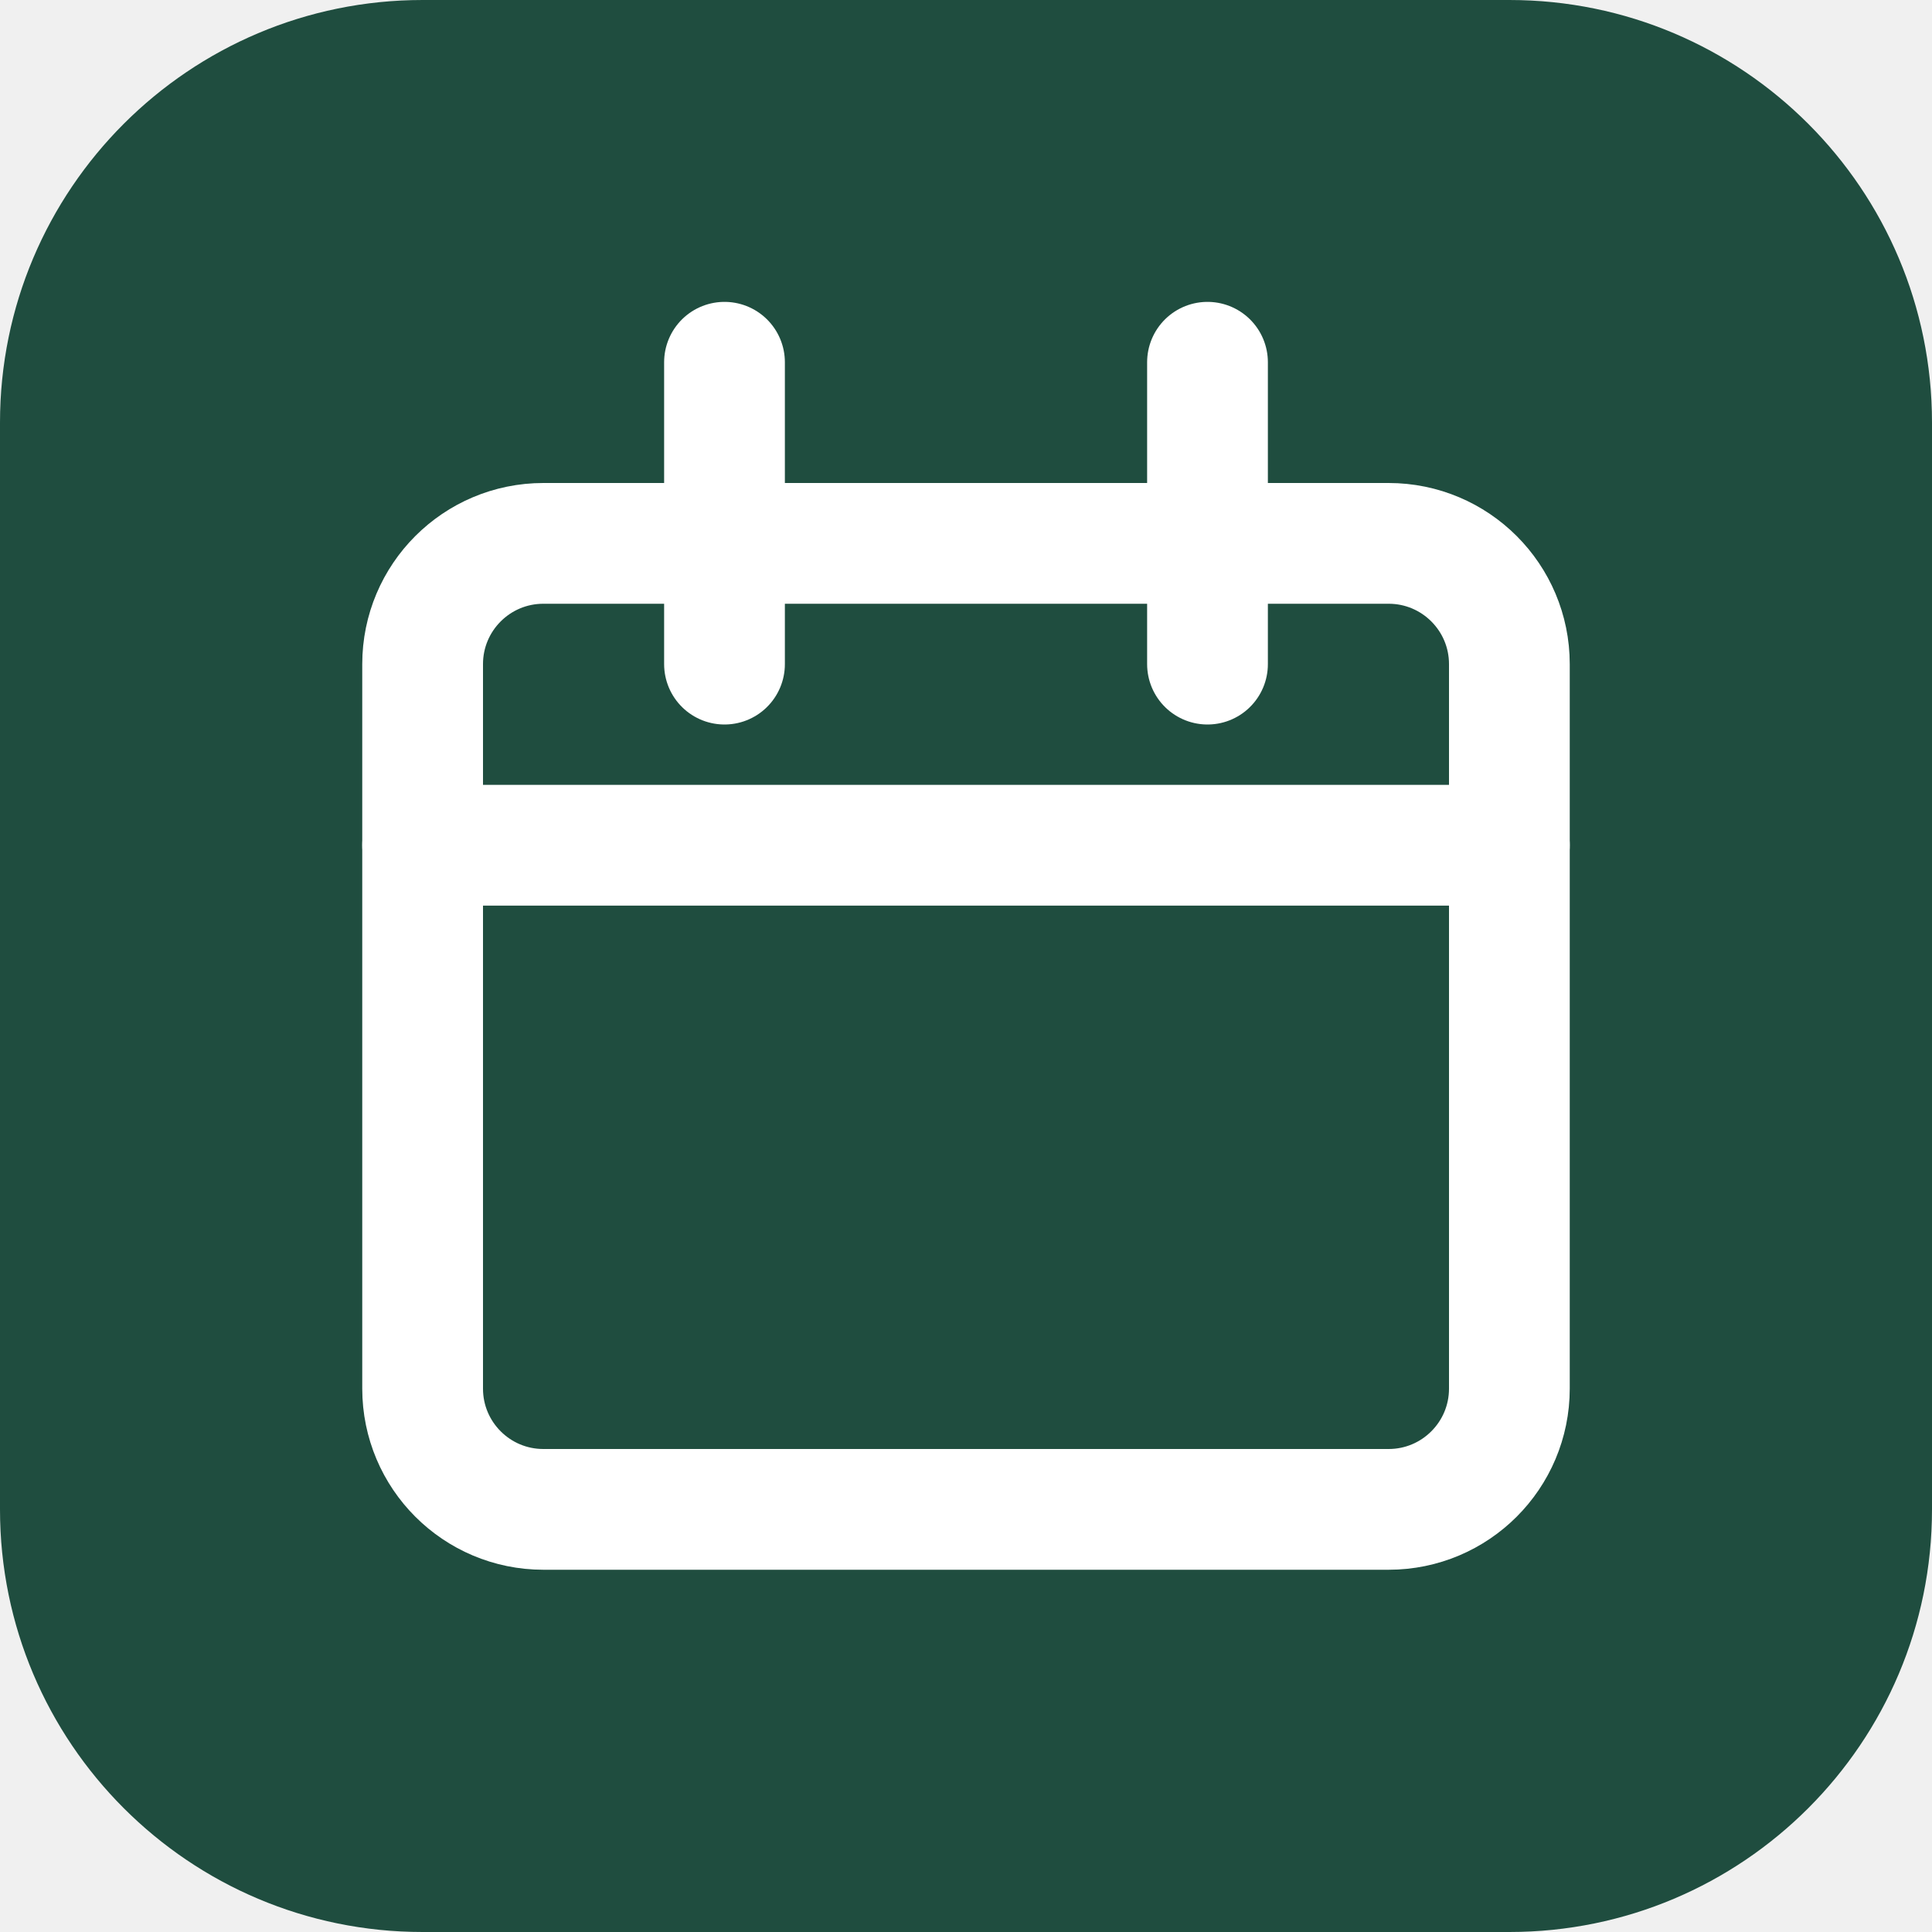
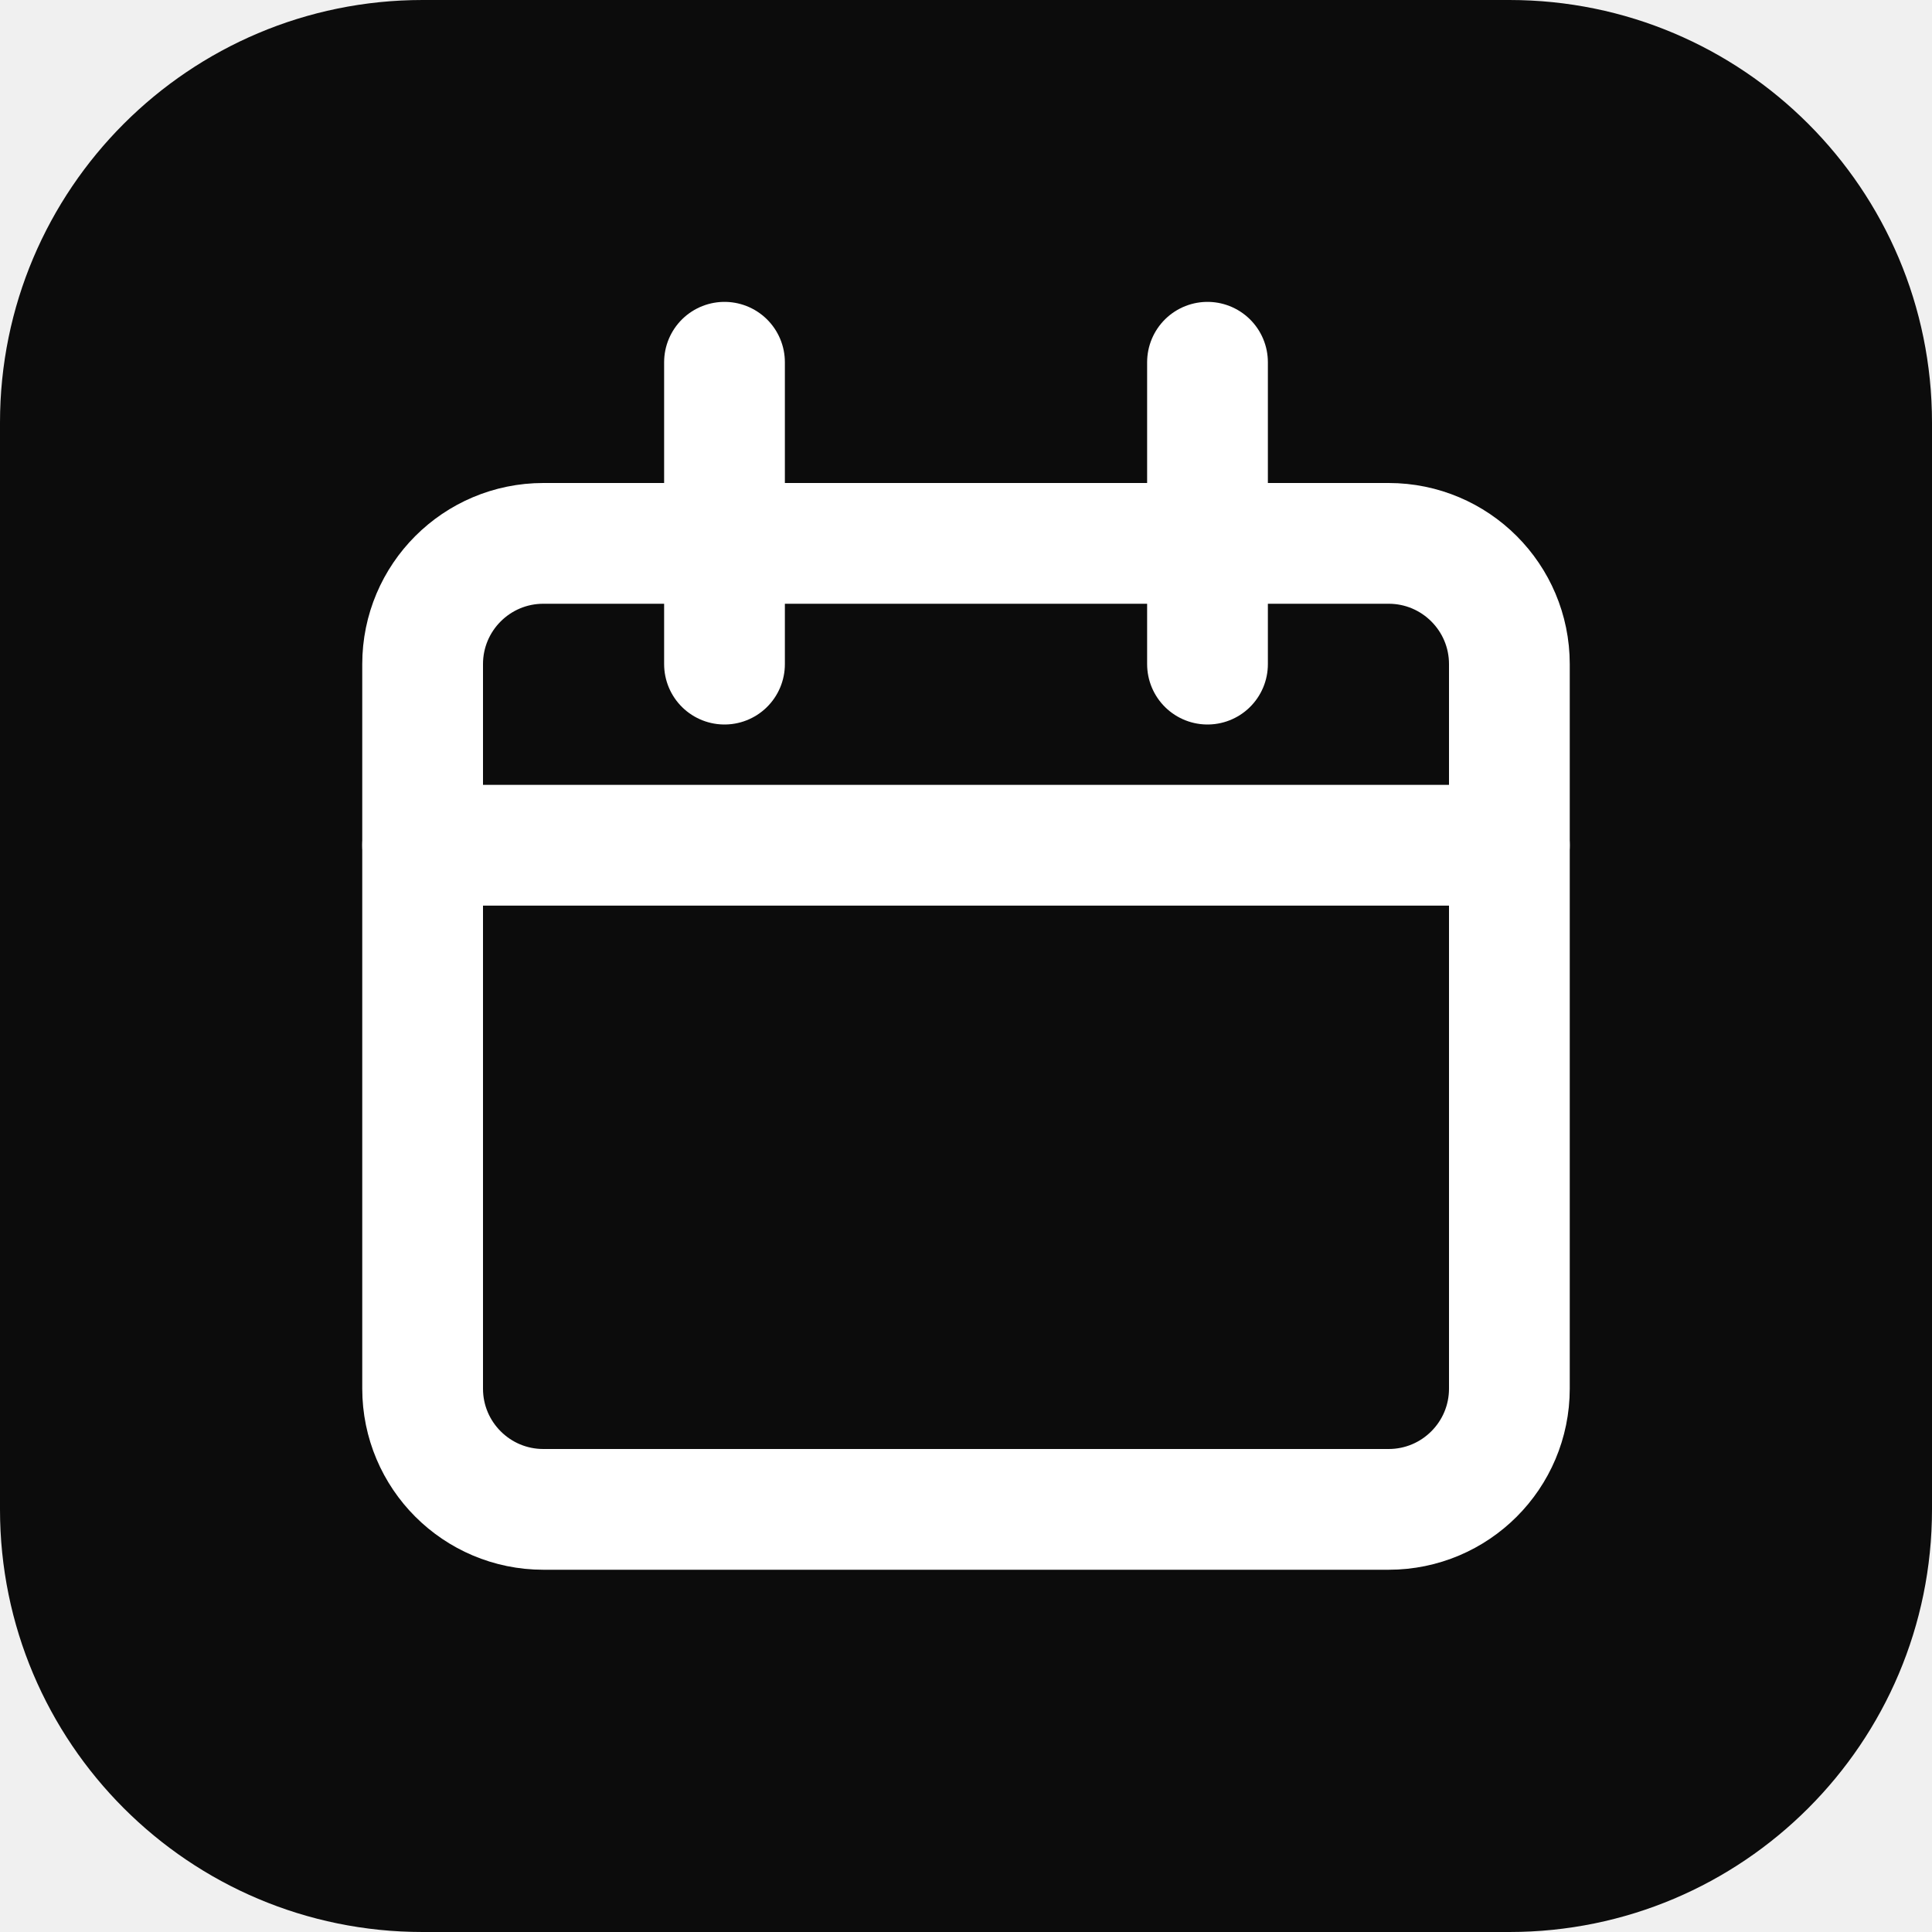
<svg xmlns="http://www.w3.org/2000/svg" viewBox="0 0 32 32">
-   <rect width="32" height="32" rx="7" fill="#1f4d3f" />
-   <rect x="7" y="9" width="18" height="16" rx="2" fill="none" stroke="#fff" stroke-width="2" />
-   <path d="M7 14h18M12 6v5M20 6v5" stroke="#fff" stroke-width="2" stroke-linecap="round" />
+   <style>.bg{fill:#0c0c0c}.fg{fill:none;stroke:#fff;stroke-width:2}@media (prefers-color-scheme:dark){.bg{fill:#fff}.fg{stroke:#0c0c0c}}</style>
+   <rect class="bg" width="32" height="32" rx="7" />
+   <rect class="fg" x="7" y="9" width="18" height="16" rx="2" />
+   <path class="fg" d="M7 14h18M12 6v5M20 6v5" stroke-linecap="round" />
</svg>
